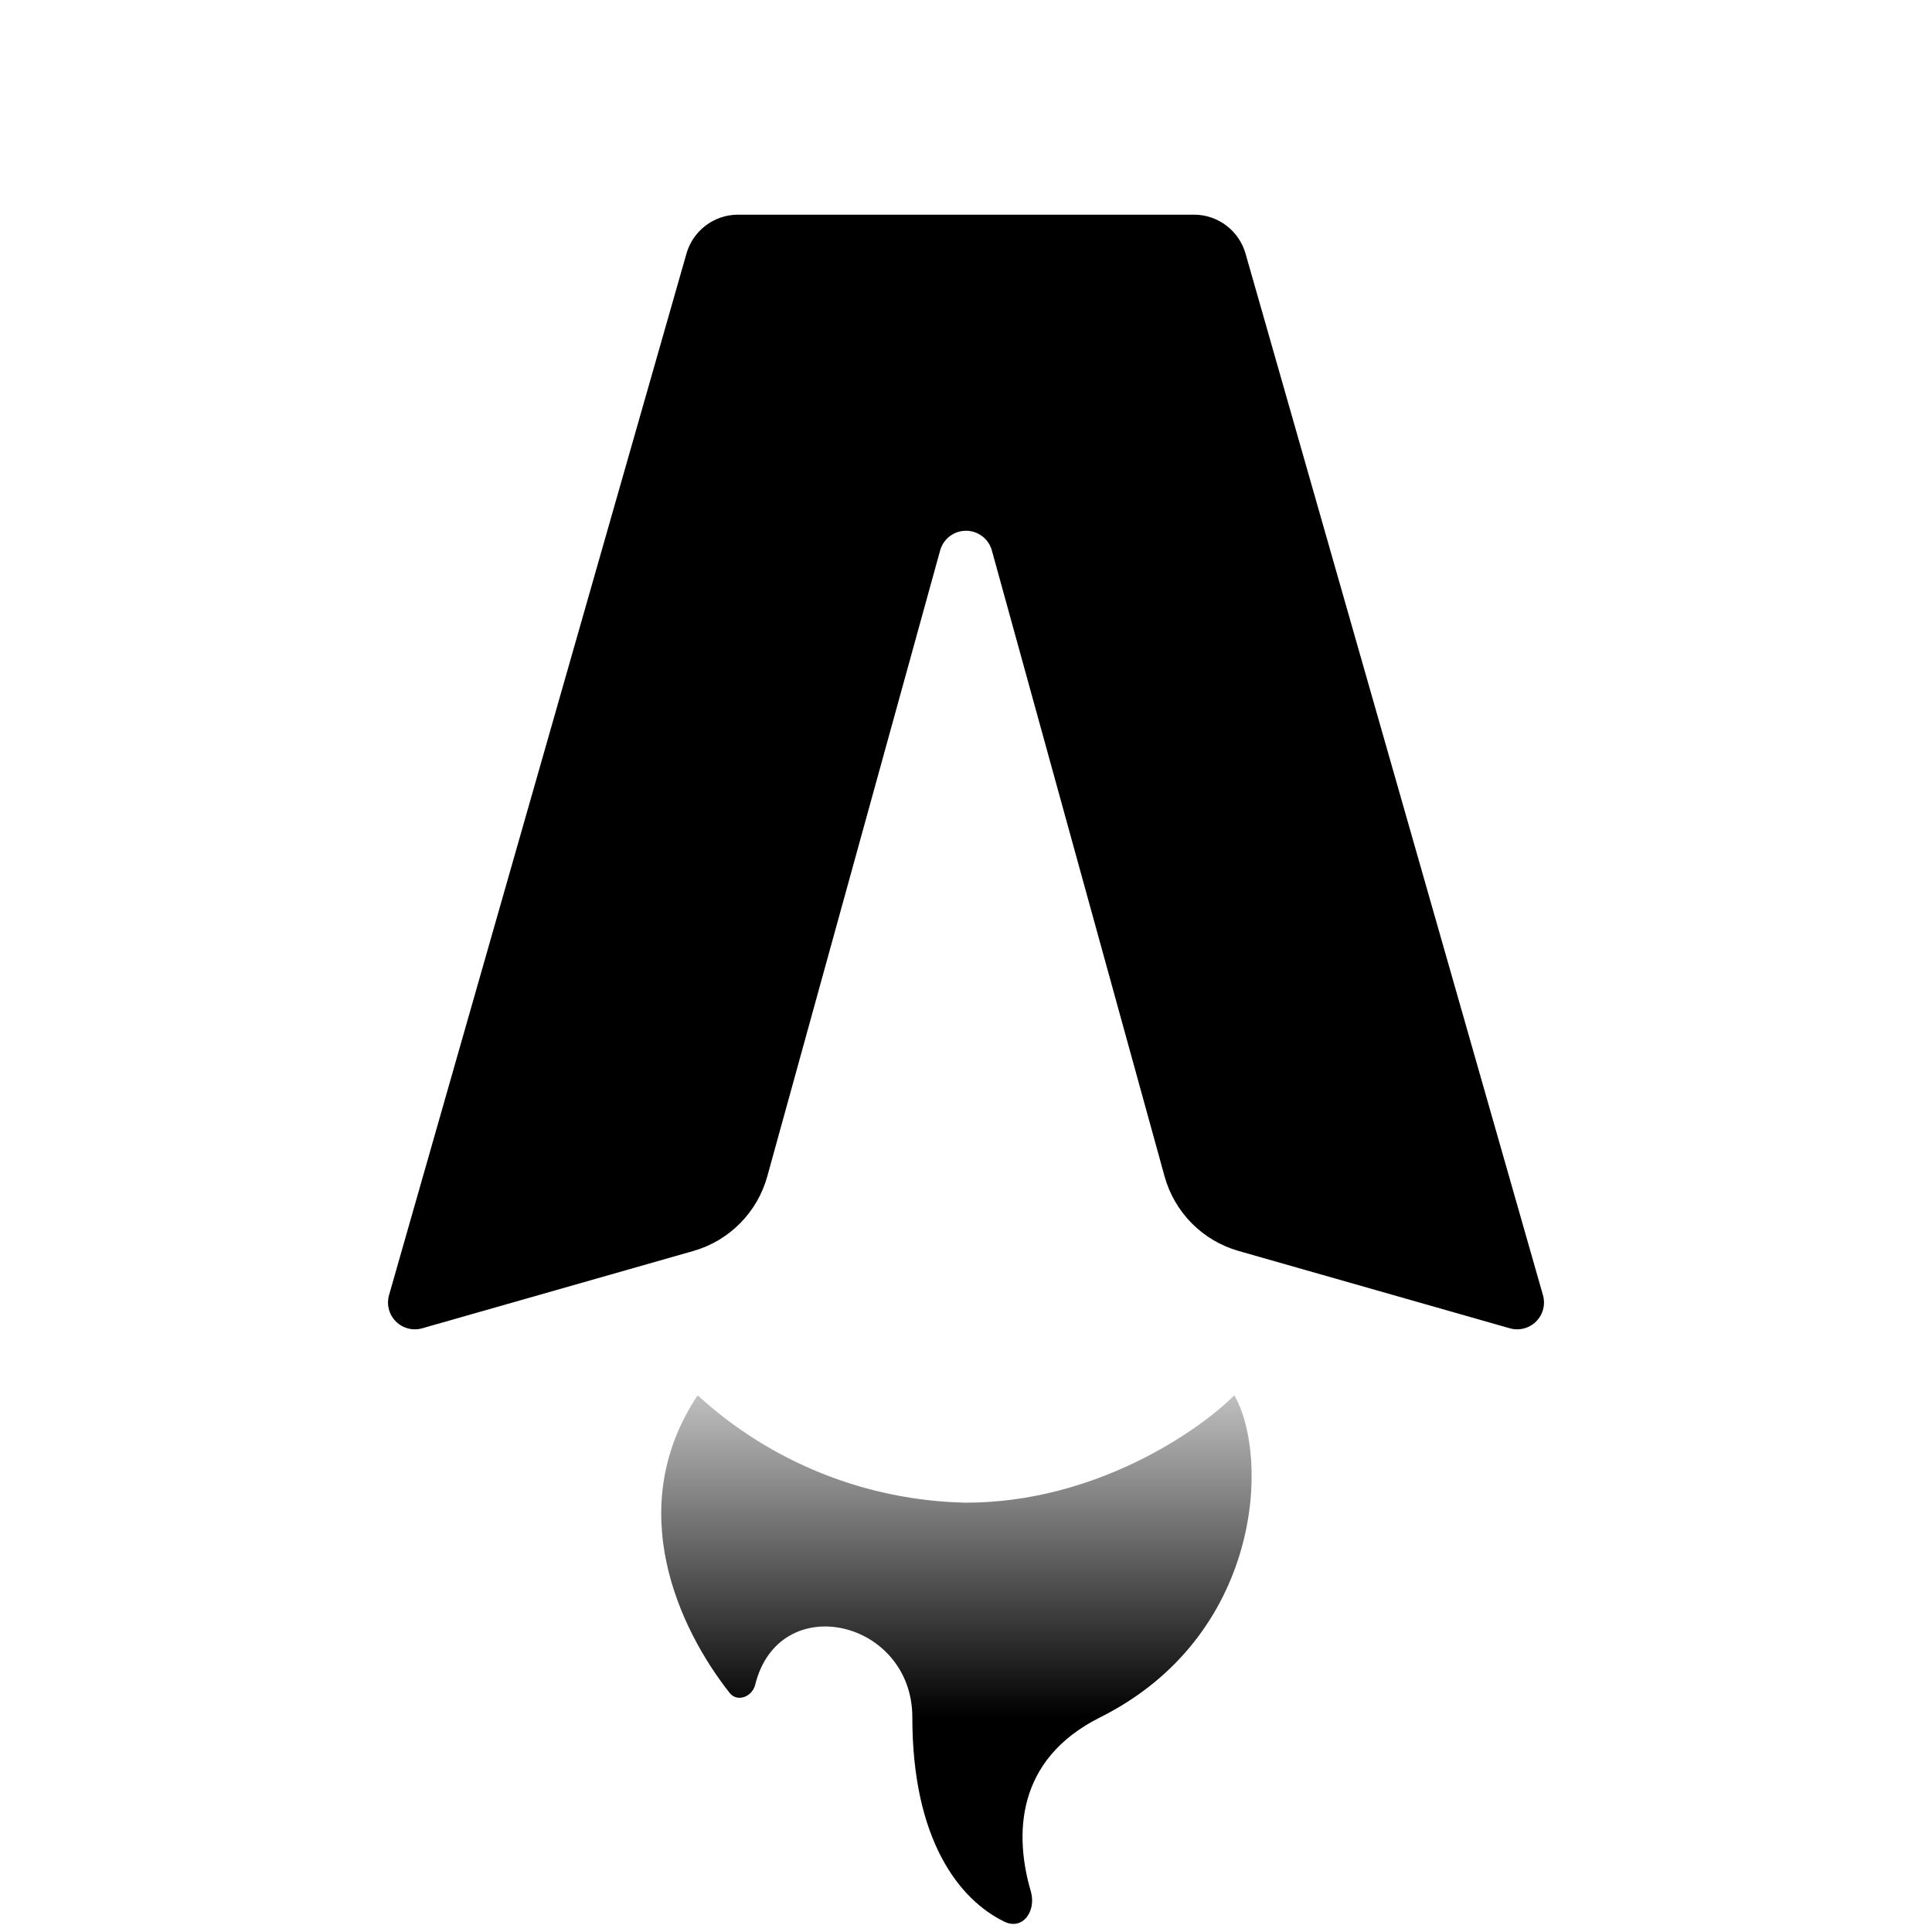
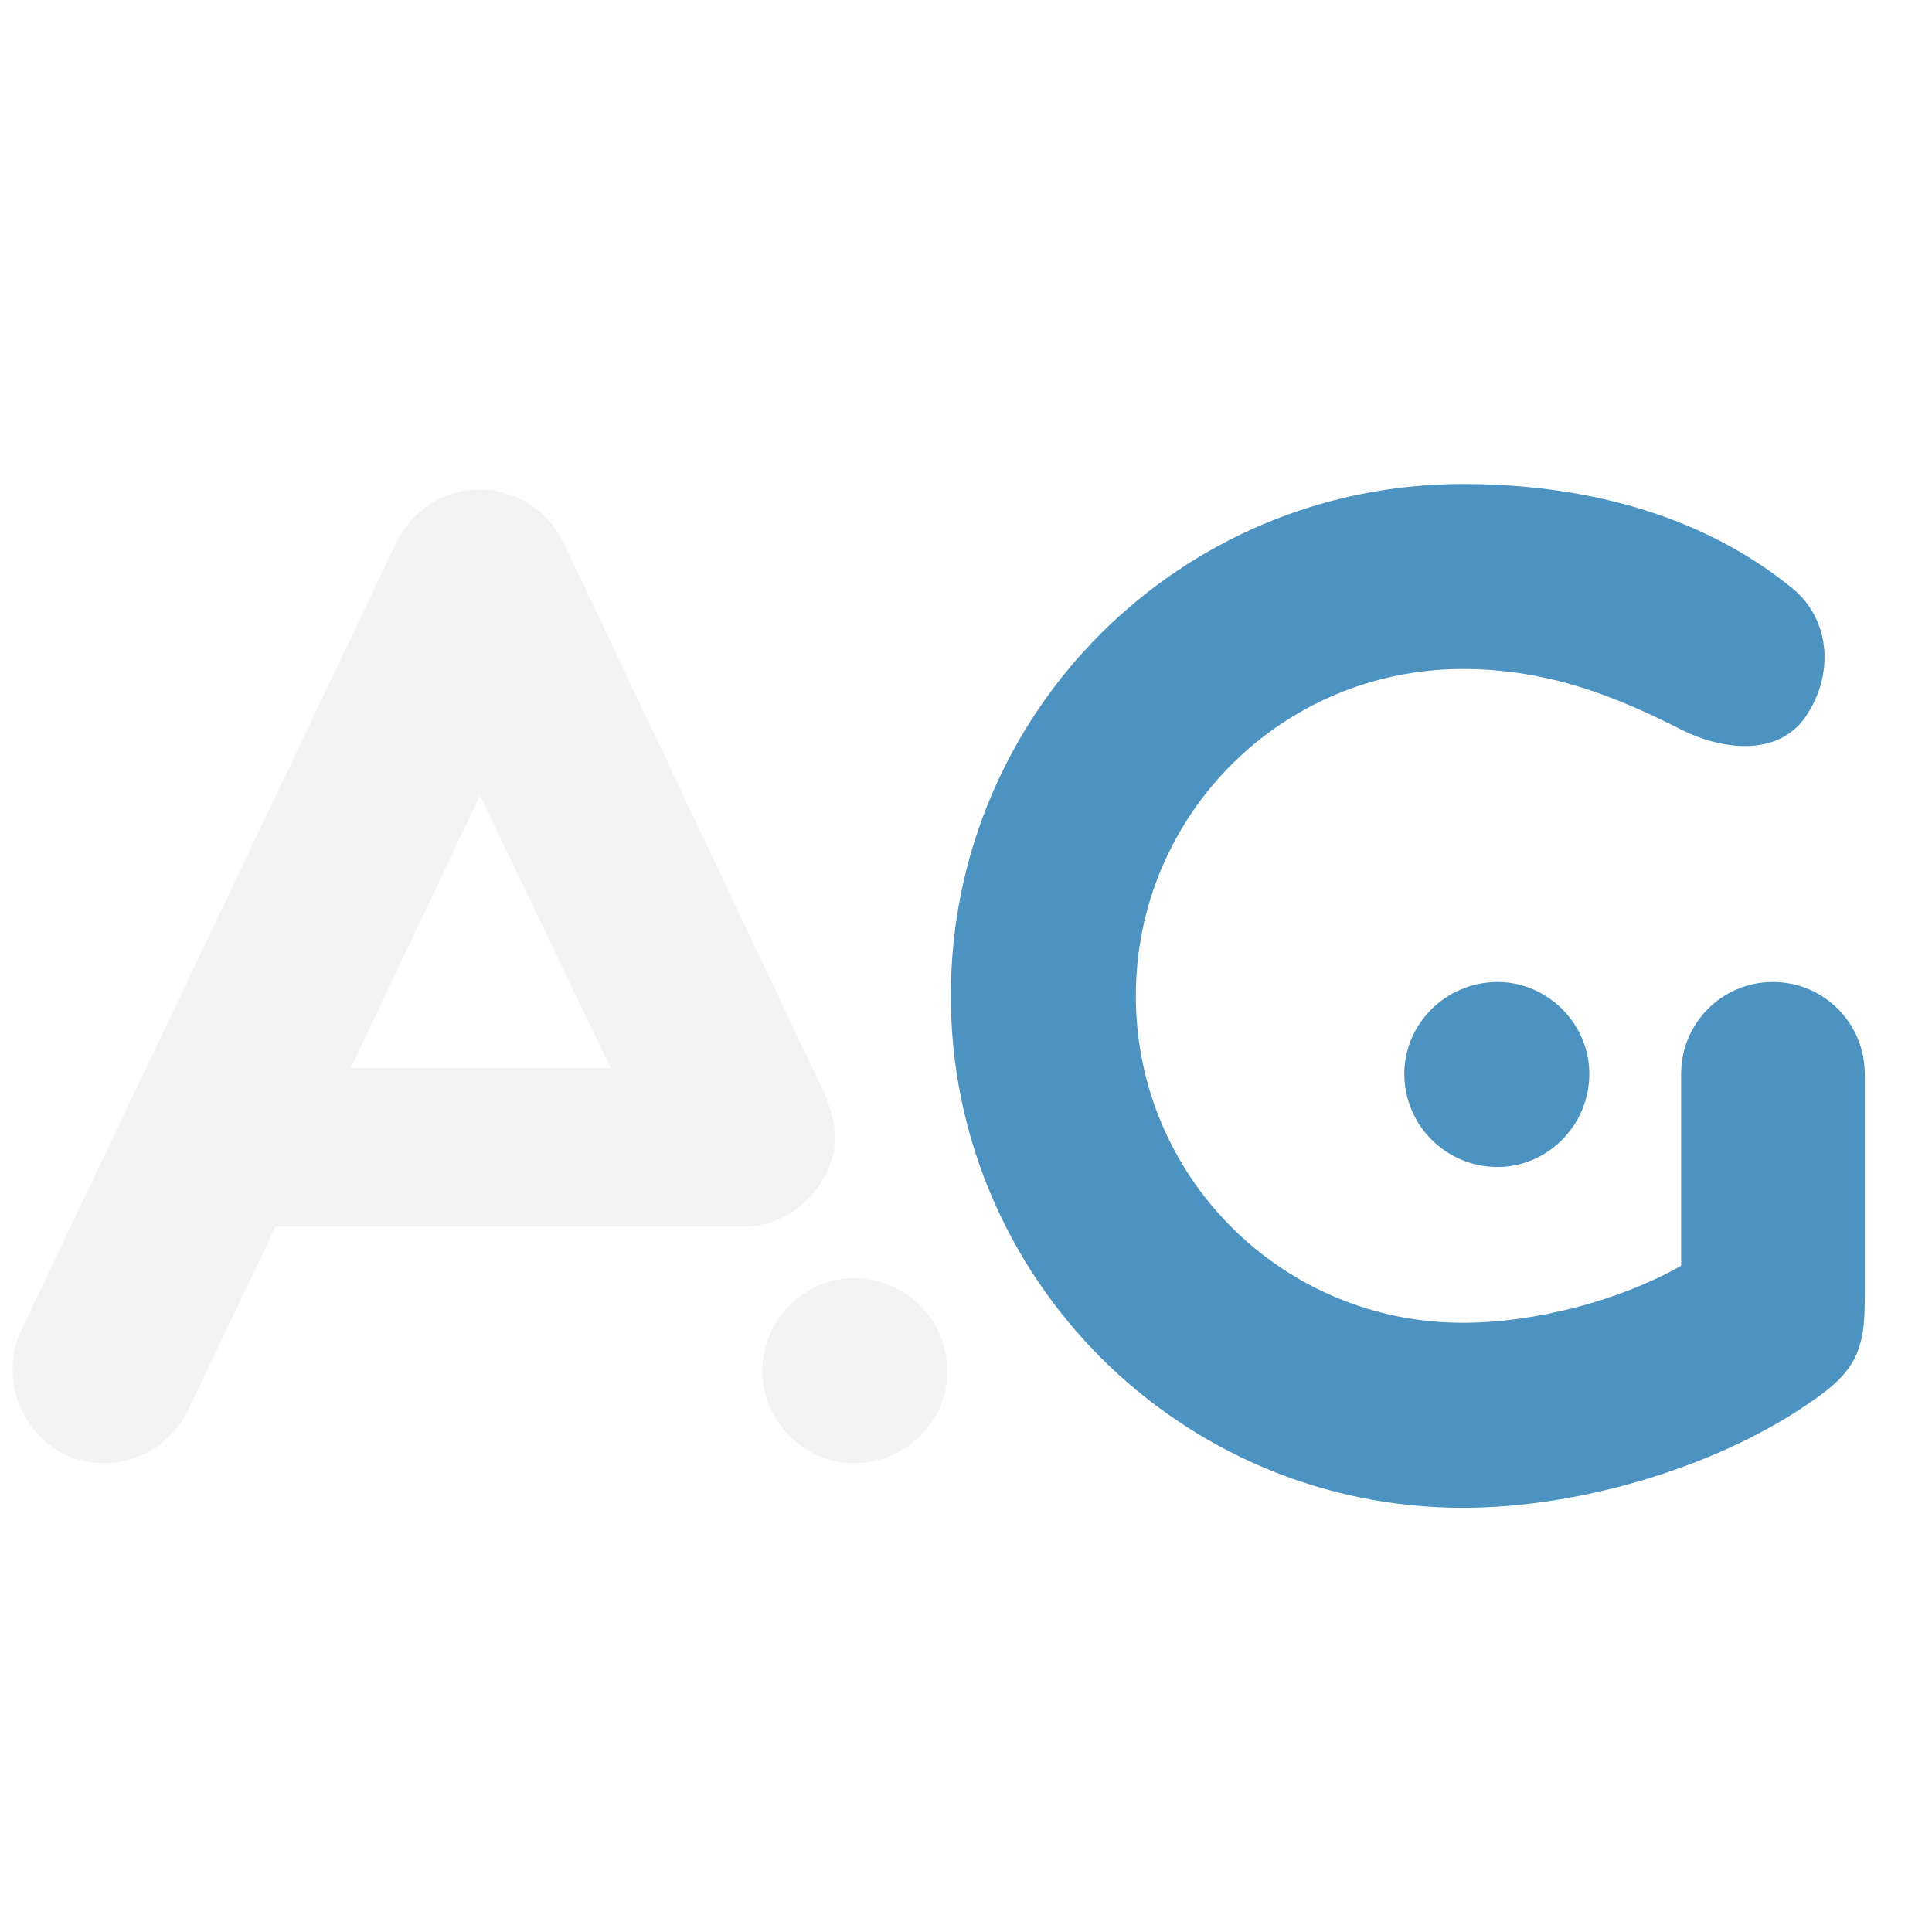
- <svg xmlns="http://www.w3.org/2000/svg" fill="none" viewBox="0 0 36 36">
-   <path fill="#000" d="M22.25 4h-8.5a1 1 0 0 0-.96.73l-5.54 19.4a.5.5 0 0 0 .62.62l5.05-1.44a2 2 0 0 0 1.38-1.4l3.22-11.66a.5.5 0 0 1 .96 0l3.22 11.67a2 2 0 0 0 1.38 1.39l5.05 1.44a.5.5 0 0 0 .62-.62l-5.54-19.4a1 1 0 0 0-.96-.73Z" />
-   <path fill="url(#gradient)" d="M18 28a7.63 7.63 0 0 1-5-2c-1.4 2.1-.35 4.35.6 5.55.14.17.41.07.47-.15.44-1.8 2.93-1.22 2.93.6 0 2.28.87 3.4 1.72 3.81.34.16.59-.2.49-.56-.31-1.05-.29-2.46 1.29-3.25 3-1.5 3.17-4.83 2.5-6-.67.67-2.6 2-5 2Z" />
-   <defs>
-     <linearGradient id="gradient" x1="16" x2="16" y1="32" y2="24" gradientUnits="userSpaceOnUse">
-       <stop stop-color="#000" />
-       <stop offset="1" stop-color="#000" stop-opacity="0" />
-     </linearGradient>
-   </defs>
-   <style>
-     @media (prefers-color-scheme:dark){:root{filter:invert(100%)}}
-   </style>
+ <svg xmlns="http://www.w3.org/2000/svg" viewBox="90 75 300 300">
+   <path id="path121815" style="font-style:normal;font-weight:400;font-size:72px;line-height:1;font-family:'Brandmark Dots 1 Color';font-variant-ligatures:normal;text-align:center;text-anchor:middle" d="M 100.165 300.906 C 107.293 304.146 115.717 301.122 119.173 293.994 L 132.781 265.482 L 205.357 265.482 C 210.325 265.482 214.645 262.89 217.237 259.002 C 222.205 251.658 218.317 245.394 215.941 240.426 L 177.493 159.21 C 175.117 154.242 169.933 151.002 164.533 151.002 C 158.917 151.002 153.949 154.242 151.573 159.21 L 93.253 281.682 C 90.013 288.81 93.037 297.45 100.165 300.906 Z M 164.533 198.522 L 184.837 240.858 L 144.445 240.858 L 164.533 198.522 Z M 222.637 273.474 C 214.861 273.474 208.381 279.954 208.381 287.946 C 208.381 295.722 214.861 302.202 222.637 302.202 C 230.629 302.202 237.109 295.722 237.109 287.946 C 237.109 279.954 230.629 273.474 222.637 273.474 Z" stroke-width="0" stroke-linejoin="miter" stroke-miterlimit="2" fill="#f3f3f3" stroke="#f3f3f3" />
+   <path id="path121817" style="font-style:normal;font-weight:400;font-size:72px;line-height:1;font-family:'Brandmark Dots 1 Color';font-variant-ligatures:normal;text-align:center;text-anchor:middle" d="M 237.646 229.642 C 237.646 273.49 273.286 309.13 317.134 309.13 C 335.926 309.13 357.526 302.434 371.782 292.282 C 374.59 290.338 376.75 288.394 378.046 285.802 C 379.558 282.562 379.558 279.538 379.558 275.65 L 379.558 241.738 C 379.558 233.962 373.294 227.482 365.302 227.482 C 357.31 227.482 351.046 233.962 351.046 241.738 L 351.046 271.546 C 341.542 276.946 328.366 280.402 317.134 280.402 C 289.054 280.402 266.374 257.722 266.374 229.642 C 266.374 201.562 289.054 178.882 317.134 178.882 C 330.742 178.882 341.326 183.418 350.398 187.954 C 357.31 191.626 365.95 192.49 370.27 186.442 C 374.806 179.962 374.374 171.322 368.326 166.354 C 351.91 152.962 331.606 150.154 317.134 150.154 C 273.286 150.154 237.646 185.578 237.646 229.642 Z M 308.062 241.738 C 308.062 249.73 314.542 256.21 322.534 256.21 C 330.31 256.21 336.79 249.73 336.79 241.738 C 336.79 233.962 330.31 227.482 322.534 227.482 C 314.542 227.482 308.062 233.962 308.062 241.738 Z" stroke-width="0" stroke-linejoin="miter" stroke-miterlimit="2" fill="#4c93c2" stroke="#4c93c2" />
</svg>
